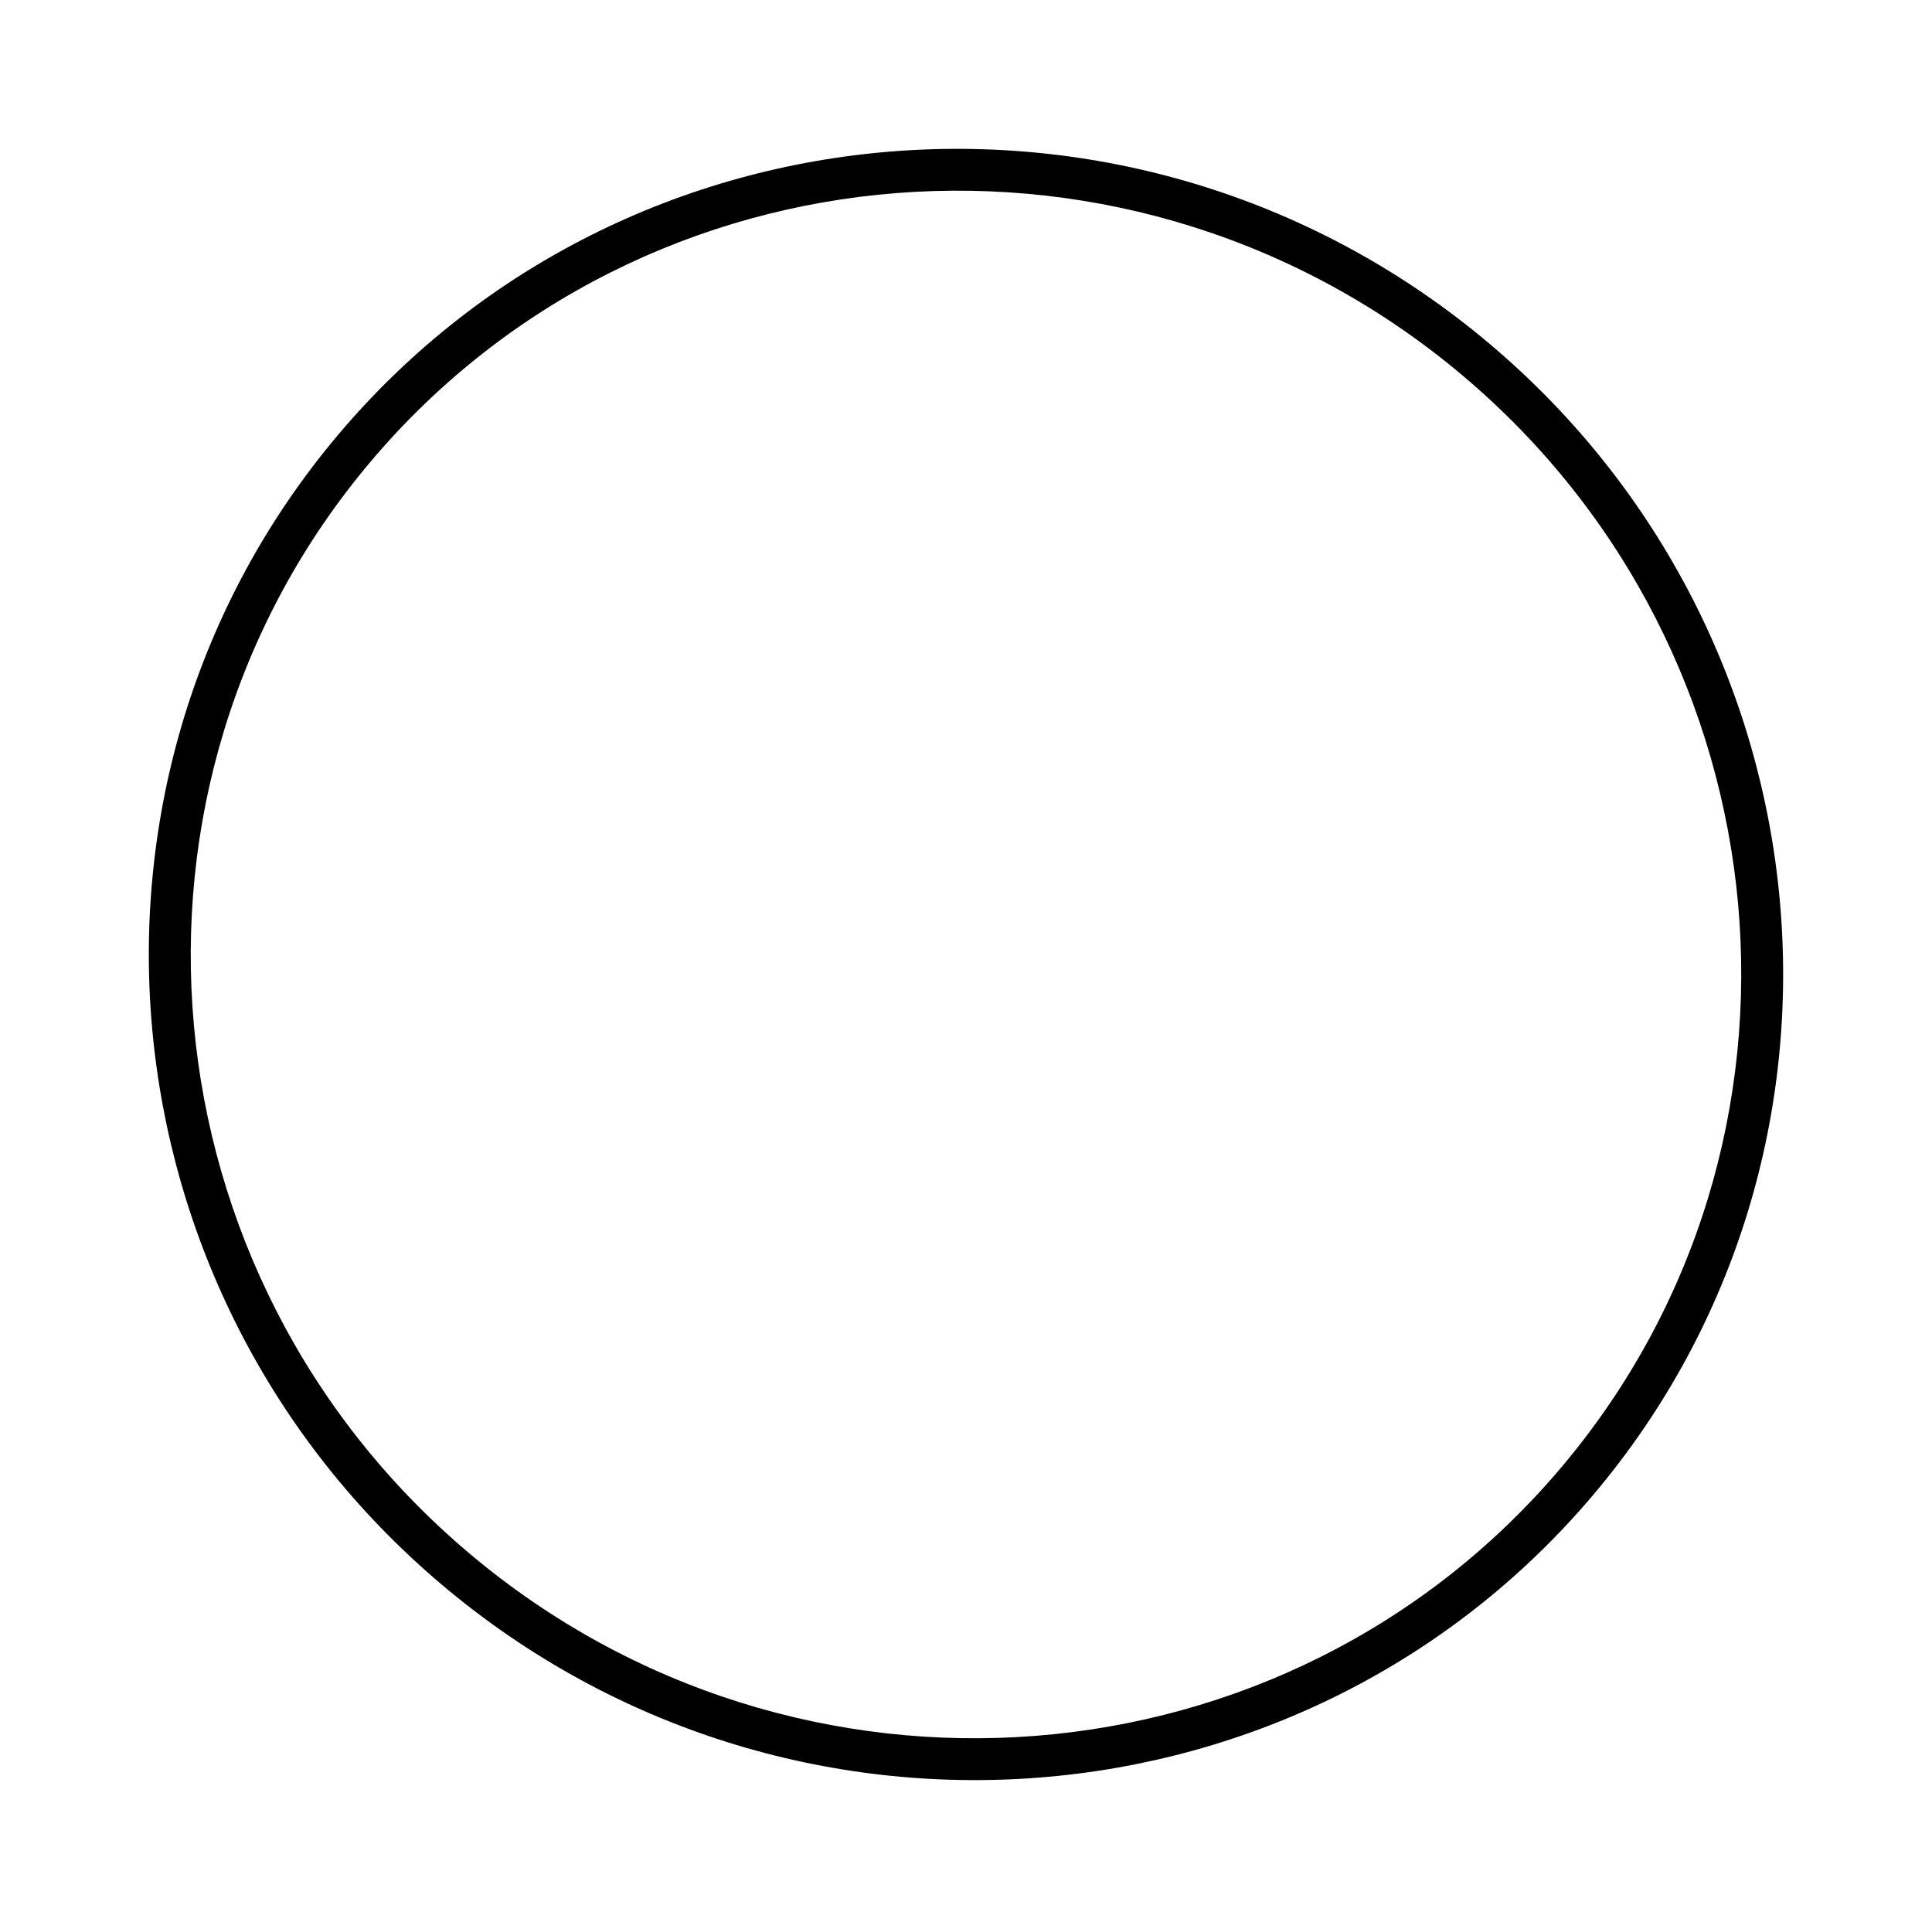
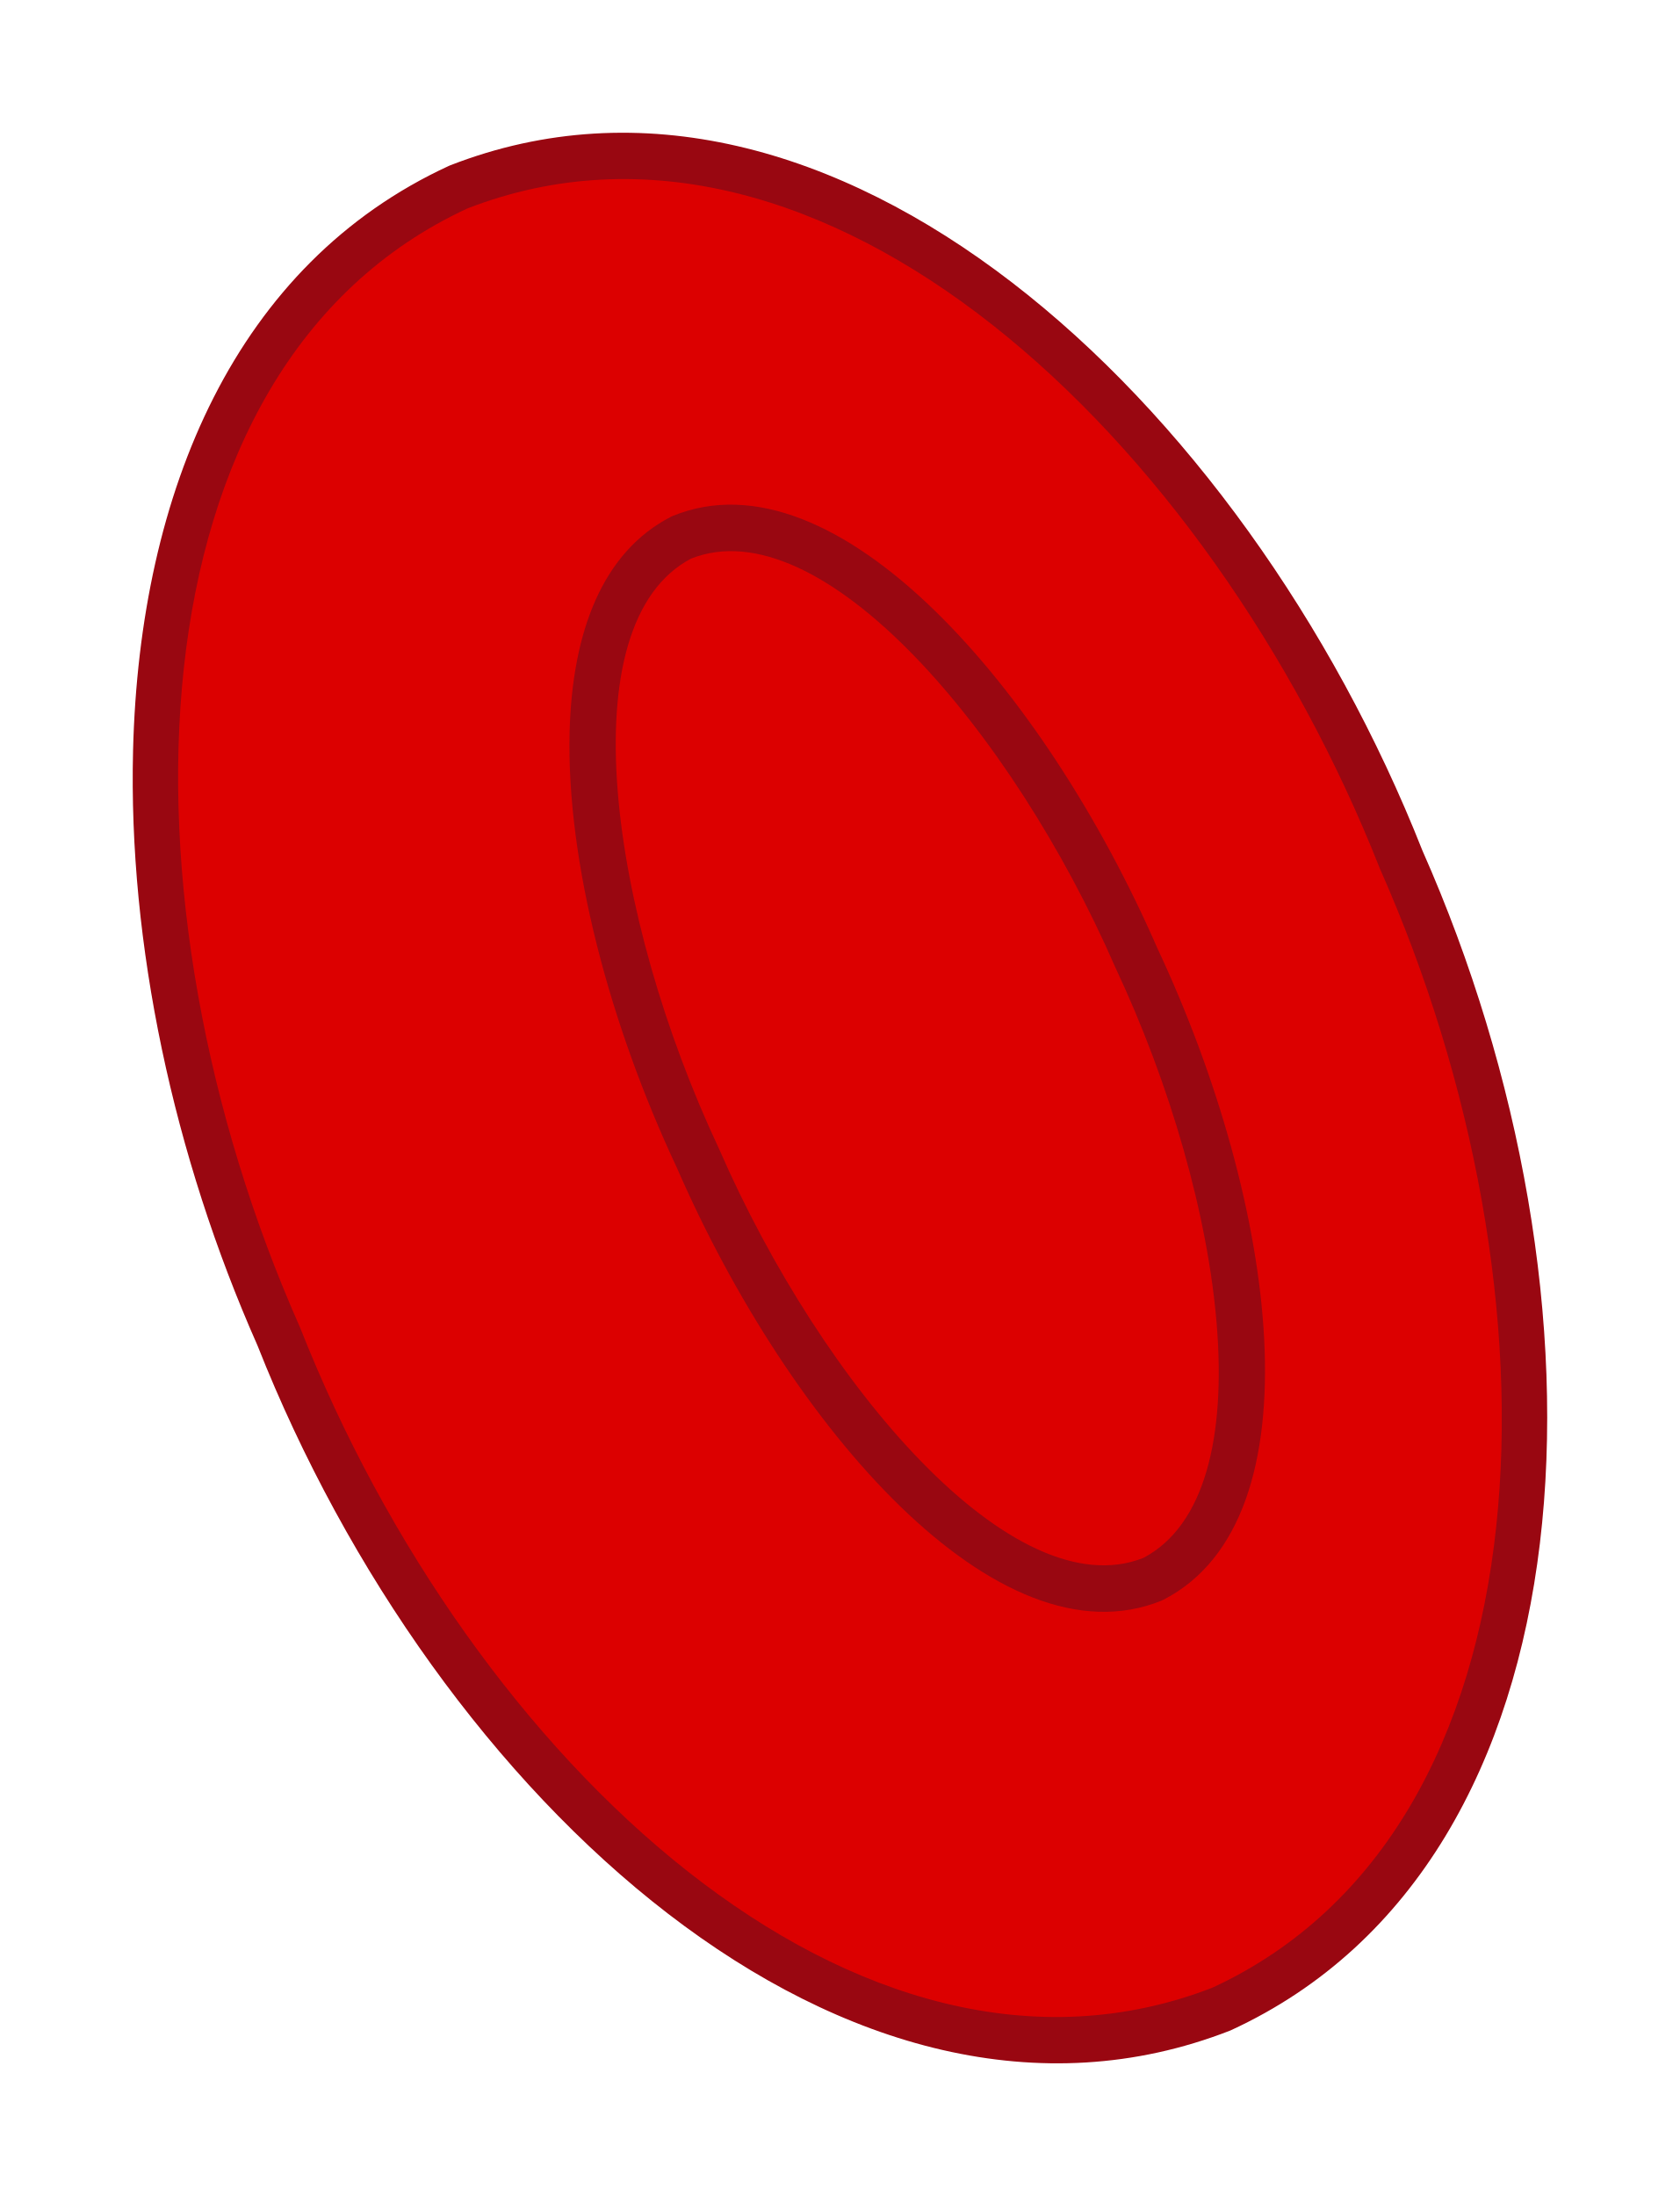
- <svg xmlns="http://www.w3.org/2000/svg" viewBox="0 0 103.86 103.69" preserveAspectRatio="xMidYMid meet" fill="currentColor" fill-rule="evenodd">
-   <path d="M214.524,702.982c-15.531,18.388-13.033,46.13,5.568,61.842s46.371,13.534,61.902-4.854  c15.531-18.388,13.033-46.13-5.568-61.842S230.055,684.594,214.524,702.982z M221.537,763.113  c-17.647-14.905-20.017-41.225-5.282-58.67c14.734-17.445,41.08-19.511,58.727-4.606c17.647,14.906,20.017,41.225,5.282,58.67  C265.529,775.953,239.184,778.019,221.537,763.113z" transform="translate(-196.33,-679.63)" />
+ <svg xmlns="http://www.w3.org/2000/svg" viewBox="0 0 126.59 165.44" preserveAspectRatio="xMidYMid meet">
+   <g transform="translate(-417.69,-919.69)">
+     <path fill="#DC0000" d="M509.555,1070.74l0.081-0.034c14.045-6.496,22.066-21.423,22.586-42.031   c0.357-14.139-2.933-29.793-9.255-44.055l-0.016-0.038c-13.104-33.186-43.071-61.148-70.537-50.495l-0.081,0.034   c-14.045,6.496-22.066,21.423-22.587,42.031c-0.357,14.138,2.934,29.793,9.255,44.054l0.016,0.039   C452.122,1053.431,482.089,1081.392,509.555,1070.74z" />
+     <g>
+       <path fill="#990711" d="M510.358,1072.679l0.096-0.041c27.963-12.881,29.292-55.291,14.422-88.866    c-13.499-34.157-44.587-62.799-73.266-51.625l-0.096,0.041c-16.026,7.383-23.303,24.463-23.797,44.022    c-0.368,14.569,3.027,30.511,9.375,44.844C450.591,1055.211,481.679,1083.853,510.358,1072.679z M440.283,1019.66    c-14.186-32.003-13.334-72.257,12.631-84.267c26.663-10.342,55.885,17.14,68.744,49.706l0.028,0.067    c14.185,32.003,13.334,72.257-12.631,84.267c-26.663,10.341-55.885-17.14-68.744-49.706L440.283,1019.66z" />
+       <path fill="#990711" d="M505.356,1040.212c11.823-6.067,8.588-29.82-0.459-49.099c-8.514-19.523-24.194-37.564-36.499-32.56    l-0.139,0.064c-5.164,2.65-7.455,8.674-7.646,16.223c-0.246,9.739,3.005,22.016,8.095,32.853    c8.512,19.532,24.2,37.589,36.509,32.583L505.356,1040.212z M469.771,961.771c9.771-3.866,24.179,12.935,31.952,30.773l0.02,0.045    c8.269,17.608,11.409,39.579,2.102,44.47c-9.771,3.865-24.178-12.936-31.972-30.818    C463.605,988.631,460.466,966.661,469.771,961.771z" />
+     </g>
+   </g>
</svg>
